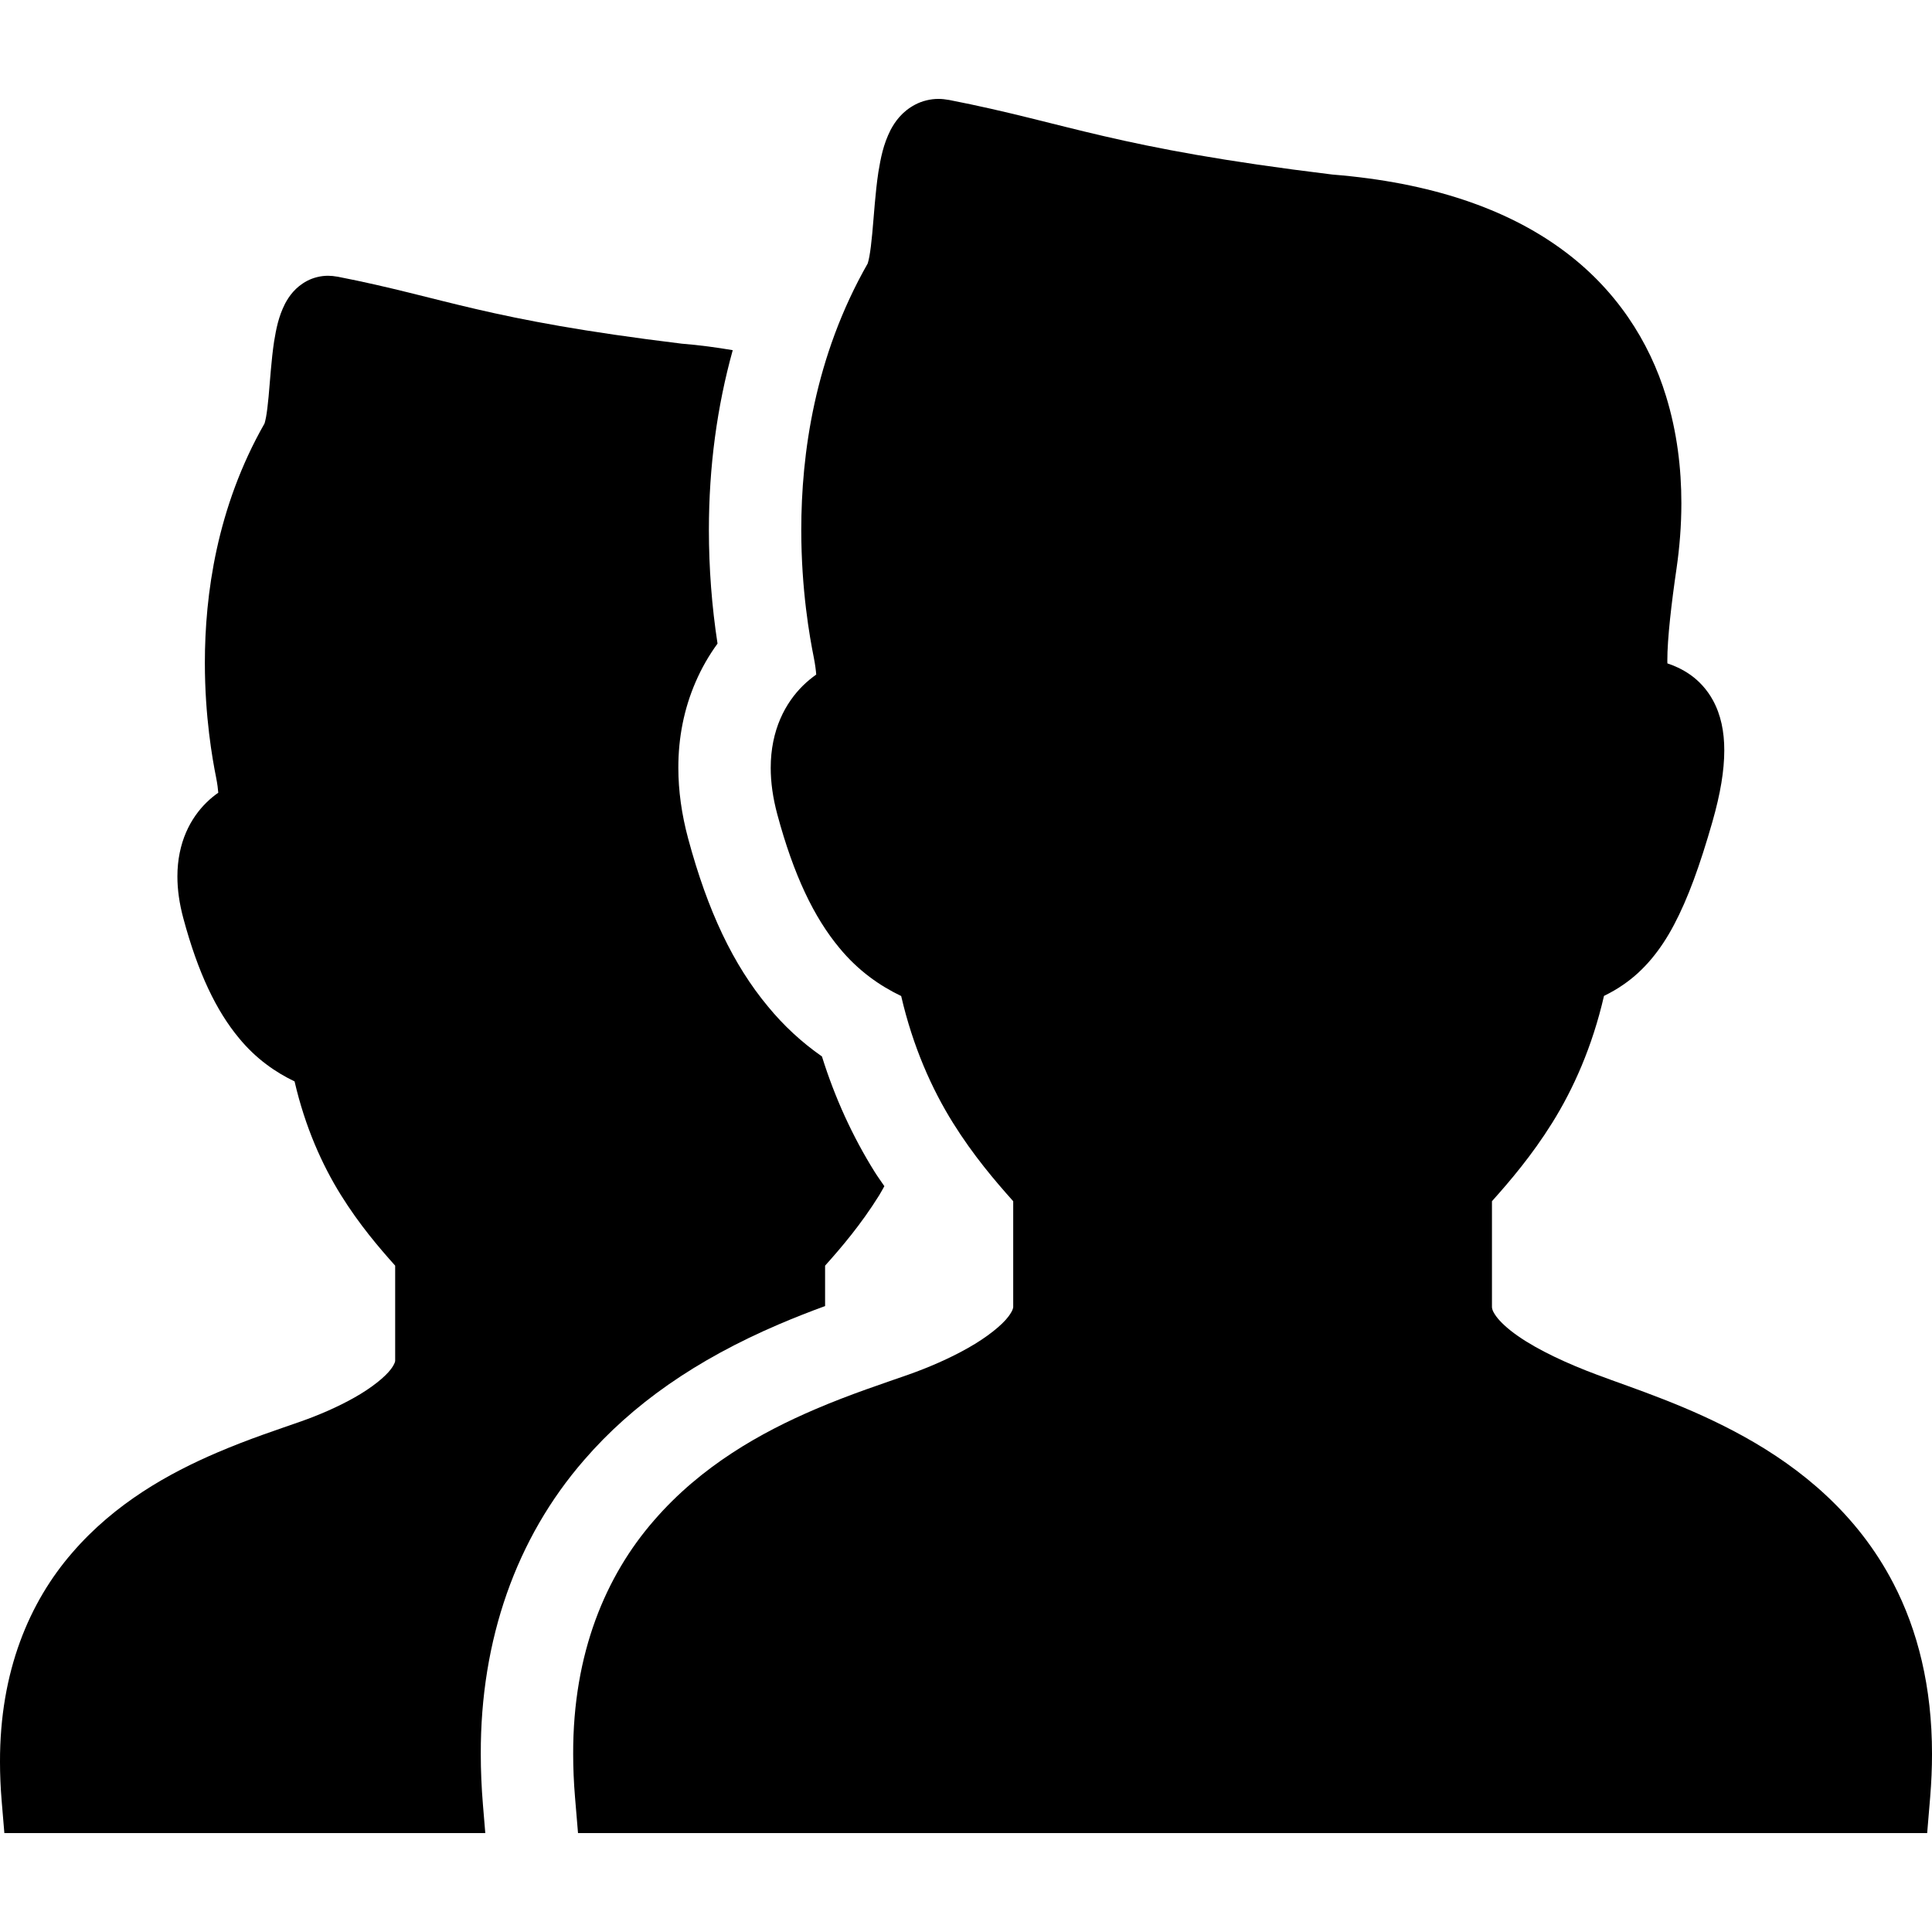
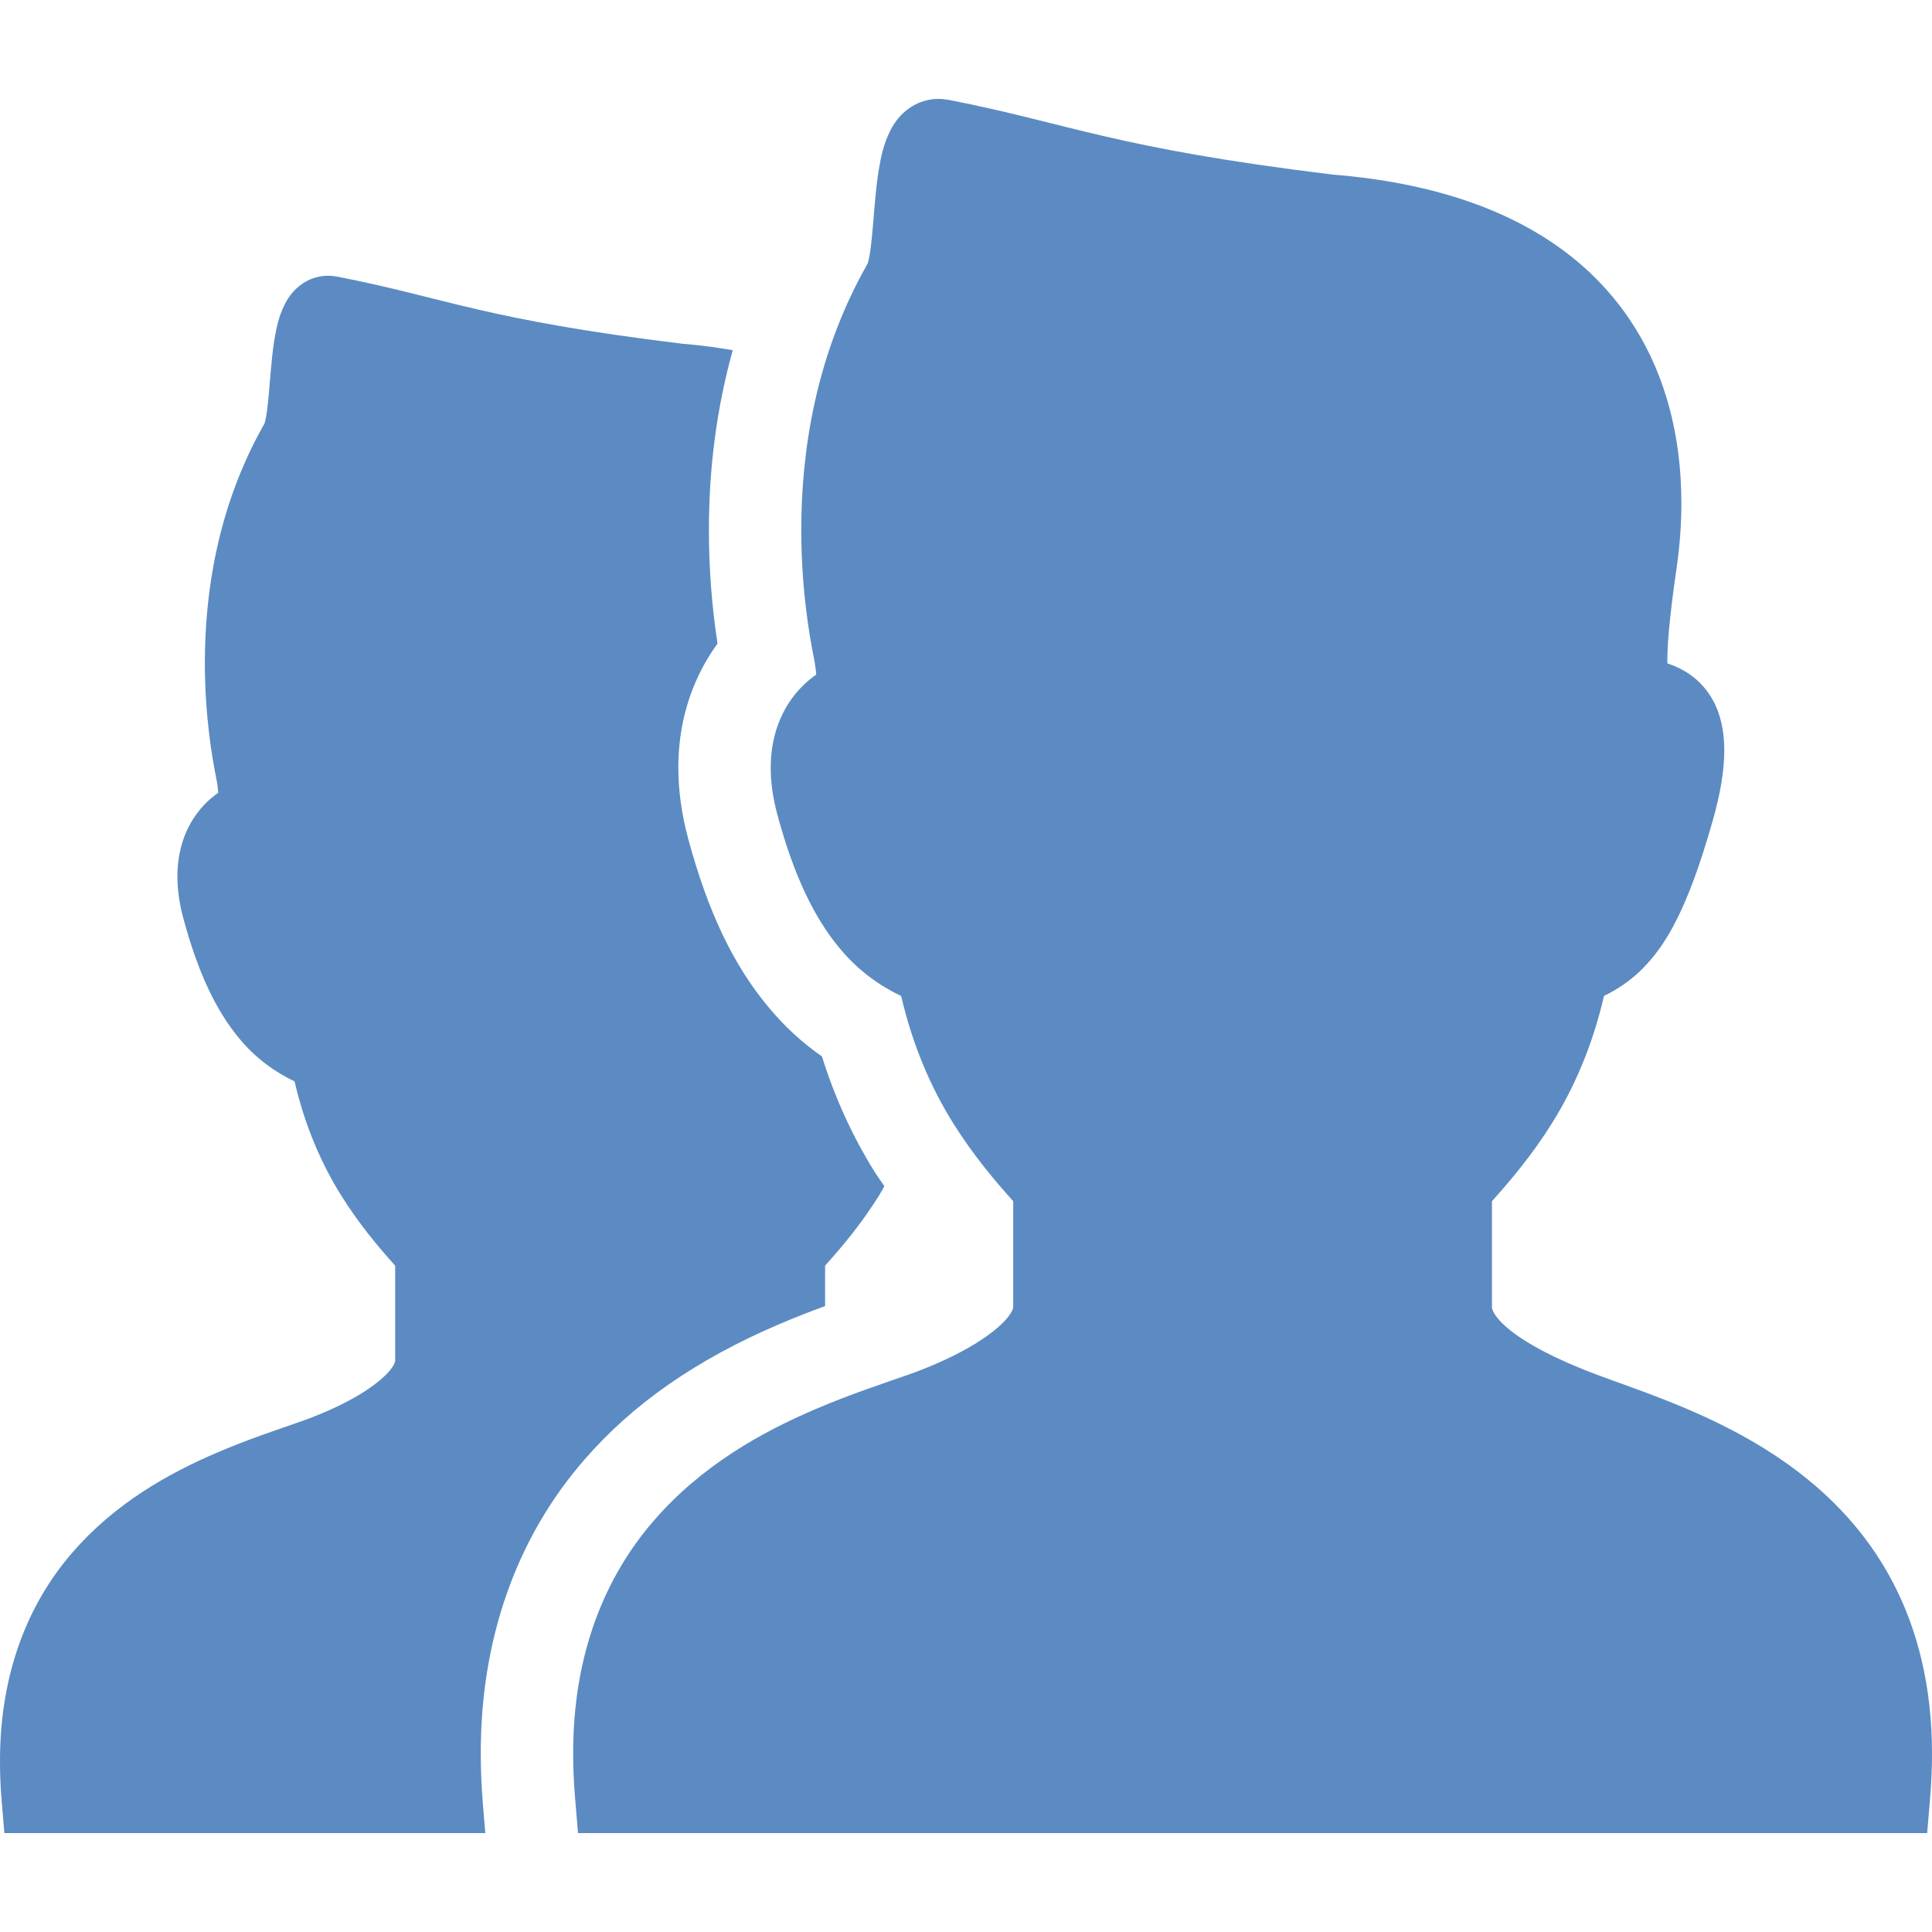
<svg xmlns="http://www.w3.org/2000/svg" height="800px" width="800px" version="1.1" id="_x32_" viewBox="0 0 512 512" xml:space="preserve">
  <style type="text/css">
- 	.st0{fill:#000000;}
+ 	.st0{fill:#5b8bc2;}
</style>
  <g>
    <path class="st0" d="M501.782,419.646c-9.604-18.553-24.674-30.619-39.394-38.813c-14.721-8.208-29.464-12.862-39.116-16.497   c-7.635-2.838-15.668-6.52-21.064-10.321c-2.701-1.873-4.678-3.761-5.698-5.164c-1.052-1.458-1.108-2.104-1.124-2.47   c0-7.253,0-16.29,0-28.046c4.798-5.372,10.56-12.106,15.956-20.753c5.626-9.006,10.639-20.212,13.732-33.656   c1.761-0.861,3.515-1.849,5.228-3.053c5.268-3.626,9.723-8.926,13.342-15.819c3.666-6.926,6.822-15.598,10.177-27.321   c2.128-7.467,3.125-13.524,3.132-18.872c0.008-4.957-0.908-9.46-3.02-13.302c-1.562-2.869-3.77-5.188-5.993-6.743   c-2.24-1.562-4.335-2.438-6.065-3.012c-0.008-0.223-0.016-0.414-0.016-0.662c-0.024-5.81,1.132-15.58,2.446-24.522   c0.789-5.468,1.276-11.278,1.276-17.278c0-9.181-1.132-18.857-4.08-28.404c-4.375-14.305-13.15-28.38-27.767-38.98   c-14.513-10.56-34.389-17.588-60.642-19.701c-29.281-3.57-46.591-6.942-60.578-10.186c-13.971-3.228-24.993-6.464-41.06-9.596   v0.008c-0.94-0.175-1.865-0.271-2.718-0.271c-2.104-0.016-4.36,0.534-6.201,1.506c-3.522,1.865-5.34,4.519-6.511,6.703   c-1.976,3.905-2.614,7.444-3.244,11.181c-0.837,5.539-1.164,11.42-1.626,16.29c-0.223,2.423-0.486,4.582-0.765,6.089   c-0.136,0.749-0.287,1.331-0.383,1.642l-0.072,0.231c-14.098,24.73-17.589,50.568-17.589,70.572c0,15.924,2.224,28.349,3.316,33.8   c0.398,2.033,0.558,3.428,0.646,4.543c-1.124,0.796-2.303,1.737-3.531,2.94c-2.192,2.16-4.383,5.077-5.977,8.774   c-1.594,3.682-2.558,8.098-2.55,13.007c0,3.825,0.558,7.93,1.754,12.361c4.335,16.099,9.723,27.28,16.433,35.346   c5.005,6.097,10.799,10.089,16.386,12.76c3.108,13.429,8.113,24.626,13.732,33.624c5.396,8.647,11.158,15.381,15.956,20.753   c0,11.756,0,20.793,0,28.046c0.008,0.136-0.056,0.885-1.235,2.47c-1.698,2.319-5.77,5.587-10.72,8.368   c-4.941,2.813-10.719,5.276-15.756,7.054c-6.543,2.311-15.342,5.156-24.802,9.213c-14.186,6.072-30.118,14.903-42.742,29.519   c-12.672,14.569-21.438,35.052-21.358,61.814c0,3.682,0.159,7.507,0.486,11.444l0.798,9.524h9.556h347.982l0.797-9.524   c0.326-3.928,0.486-7.738,0.486-11.412C512.016,447.014,508.19,431.975,501.782,419.646z" />
    <path class="st0" d="M127.413,464.819c-0.088-30.237,9.372-57.191,27.368-77.88c12.783-14.8,29.671-26.579,51.58-35.96   c4.32-1.849,8.448-3.451,12.297-4.862c0-3.3,0-6.782,0-10.703c4.312-4.822,9.484-10.87,14.33-18.641   c0.478-0.757,0.916-1.626,1.379-2.422c-0.861-1.284-1.729-2.439-2.582-3.81c-5.866-9.388-10.544-19.638-13.963-30.572   c-5.356-3.738-10.145-8.161-14.306-13.238c-9.213-11.07-15.963-25.248-21.151-44.511c-1.722-6.384-2.598-12.688-2.598-18.729   c-0.016-8.042,1.522-15.708,4.567-22.73c1.562-3.634,3.514-7.046,5.818-10.201c-1.515-9.858-2.288-19.98-2.288-30.134   c0-16.776,2.168-32.676,6.32-47.627c-4.296-0.726-8.751-1.339-13.509-1.721c-26.292-3.204-41.833-6.232-54.393-9.142   c-12.552-2.9-22.451-5.81-36.876-8.623v0.008c-0.844-0.152-1.674-0.239-2.438-0.239c-1.888-0.016-3.913,0.478-5.571,1.347   c-3.164,1.682-4.79,4.065-5.842,6.025c-1.777,3.507-2.351,6.679-2.918,10.042c-0.749,4.974-1.044,10.249-1.458,14.625   c-0.199,2.176-0.438,4.12-0.686,5.467c-0.128,0.678-0.263,1.196-0.342,1.475l-0.072,0.206   c-12.656,22.212-15.788,45.412-15.788,63.376c0,14.297,1.992,25.455,2.973,30.356c0.358,1.825,0.502,3.076,0.581,4.08   c-1.012,0.709-2.072,1.554-3.171,2.638c-1.969,1.937-3.938,4.559-5.372,7.883c-1.427,3.307-2.296,7.268-2.288,11.675   c0,3.435,0.502,7.125,1.578,11.102c3.888,14.457,8.726,24.498,14.752,31.743c4.494,5.475,9.698,9.062,14.72,11.46   c2.79,12.059,7.284,22.108,12.329,30.189c4.846,7.771,10.018,13.82,14.33,18.641c0,10.552,0,18.673,0,25.185   c0.008,0.119-0.048,0.788-1.108,2.215c-1.53,2.08-5.188,5.022-9.627,7.516c-4.439,2.527-9.627,4.742-14.154,6.336   c-5.874,2.072-13.772,4.631-22.267,8.273c-12.744,5.451-27.05,13.381-38.383,26.507C7.803,424.532-0.07,442.926,0,466.955   c0,3.308,0.144,6.743,0.439,10.28l0.717,8.552h8.575h118.876l-0.621-7.484C127.604,473.729,127.413,469.202,127.413,464.819z" />
  </g>
</svg>
